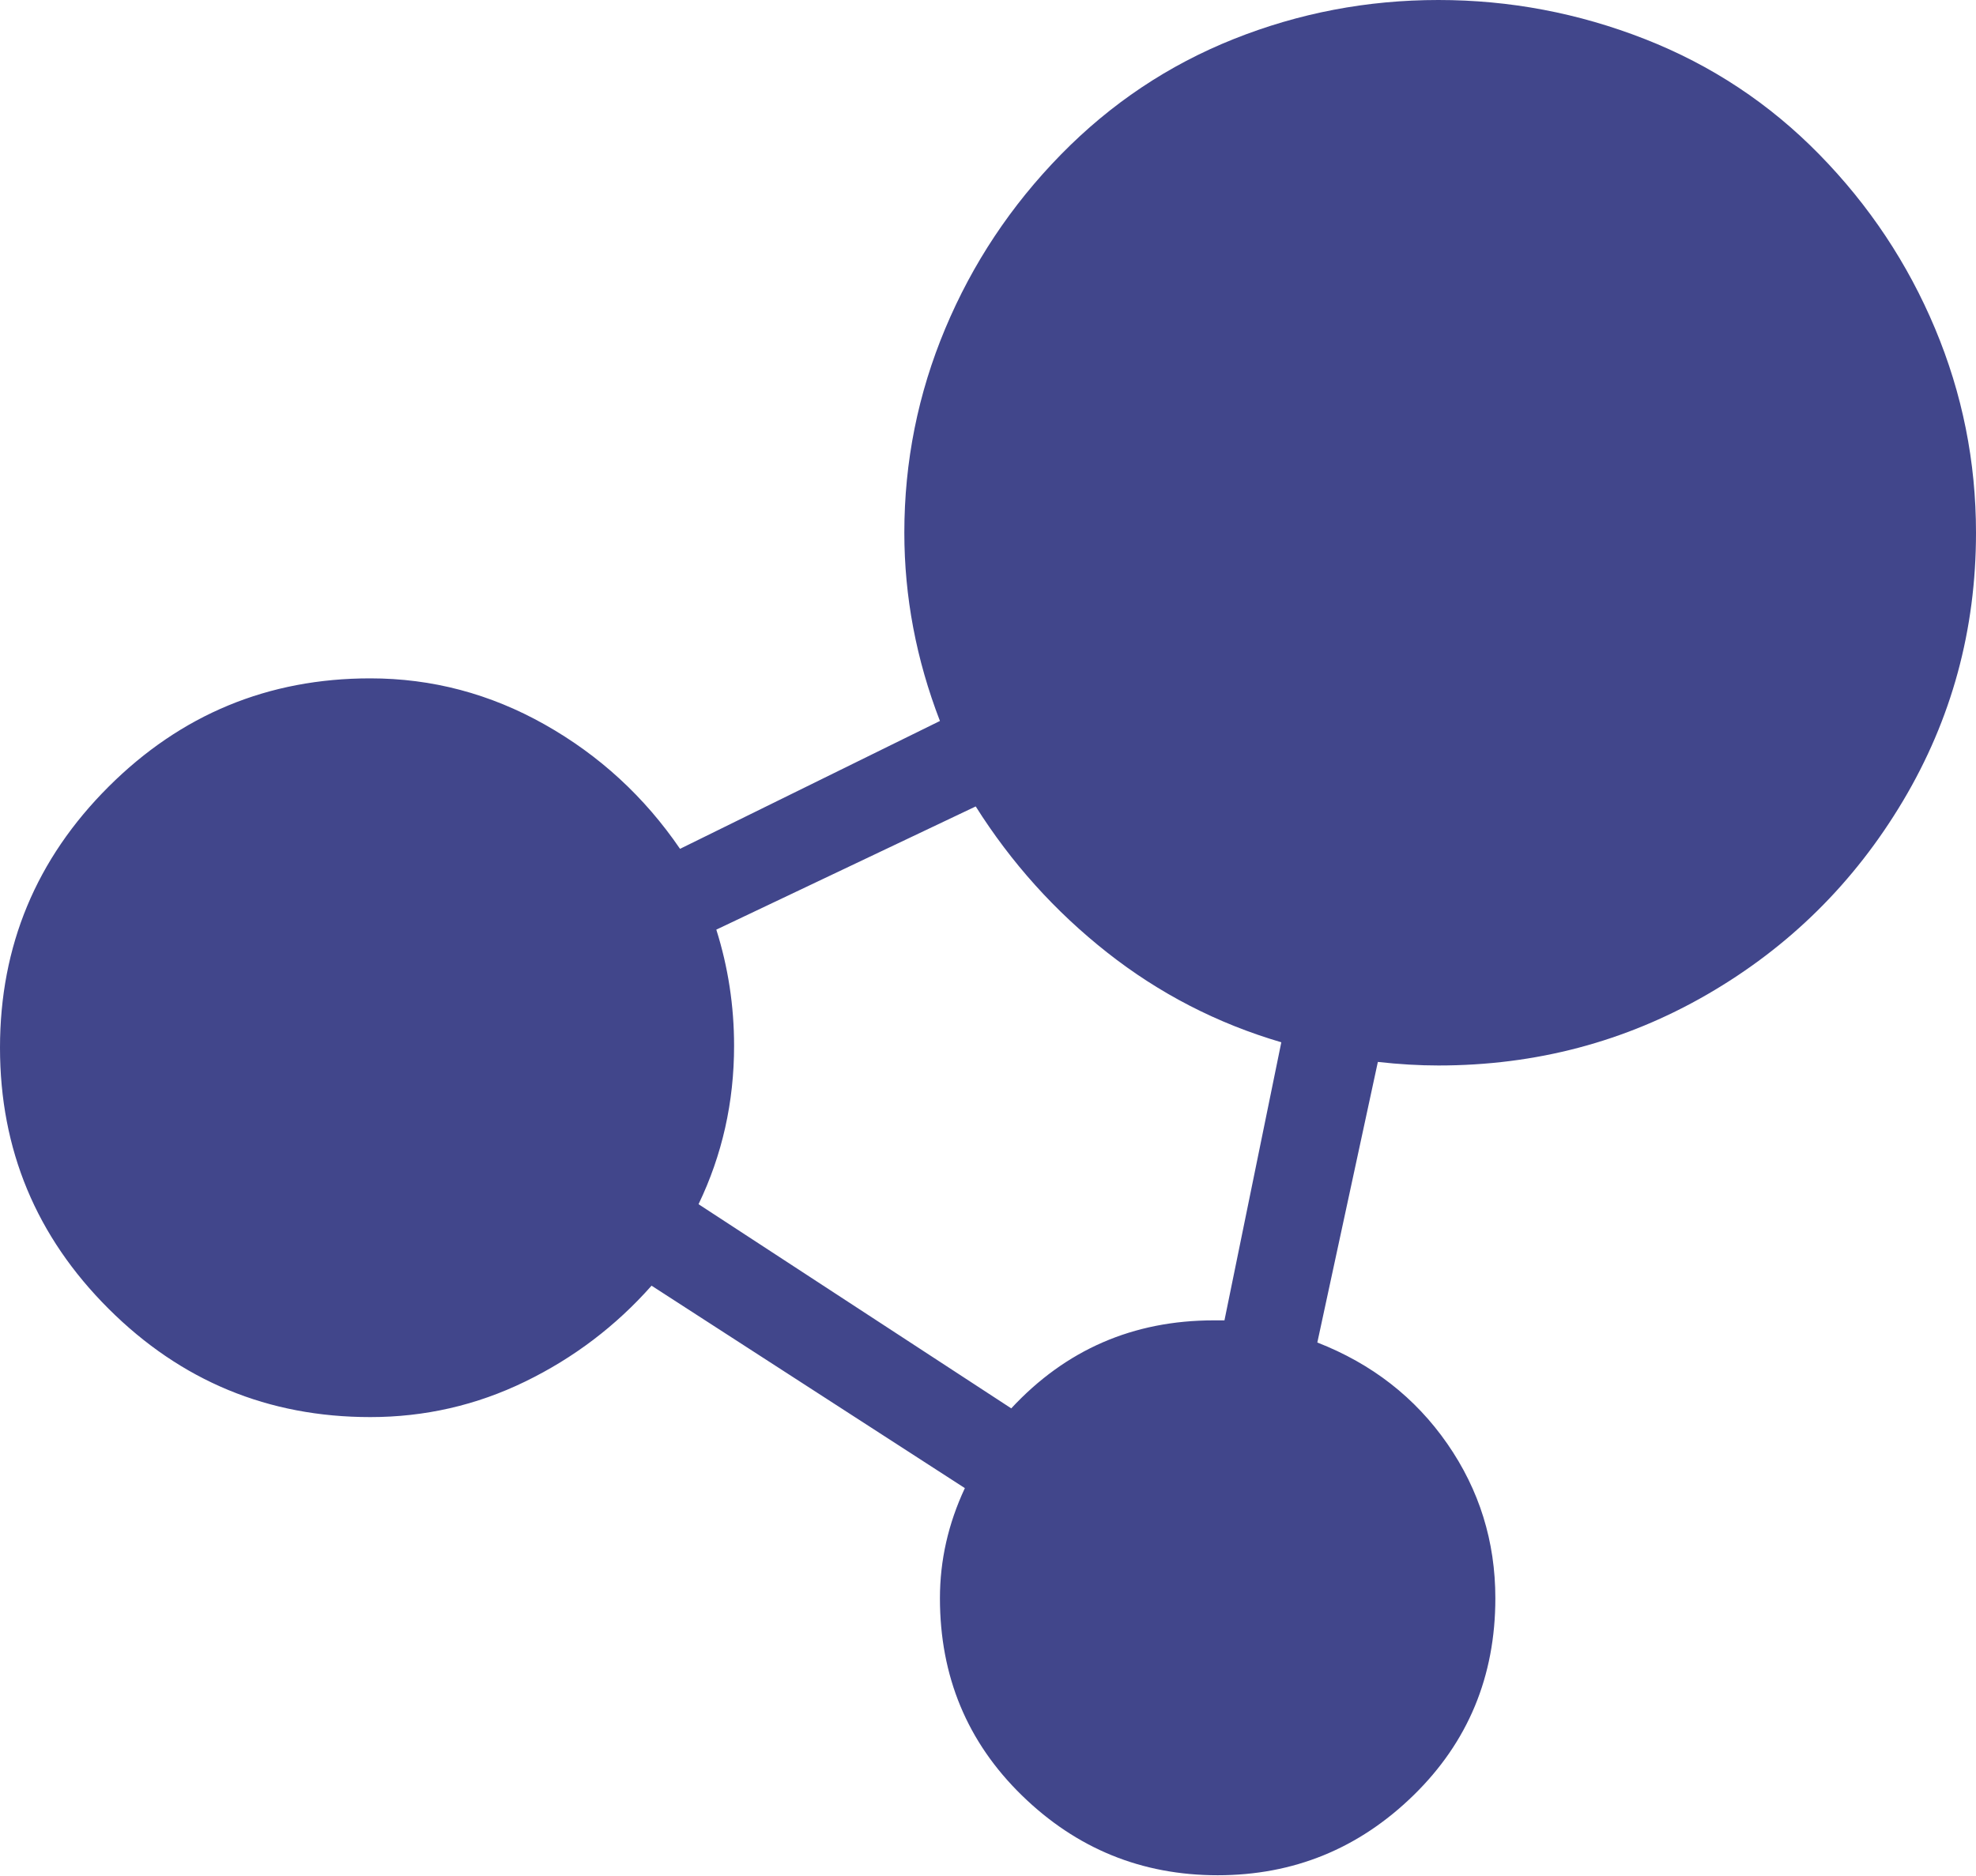
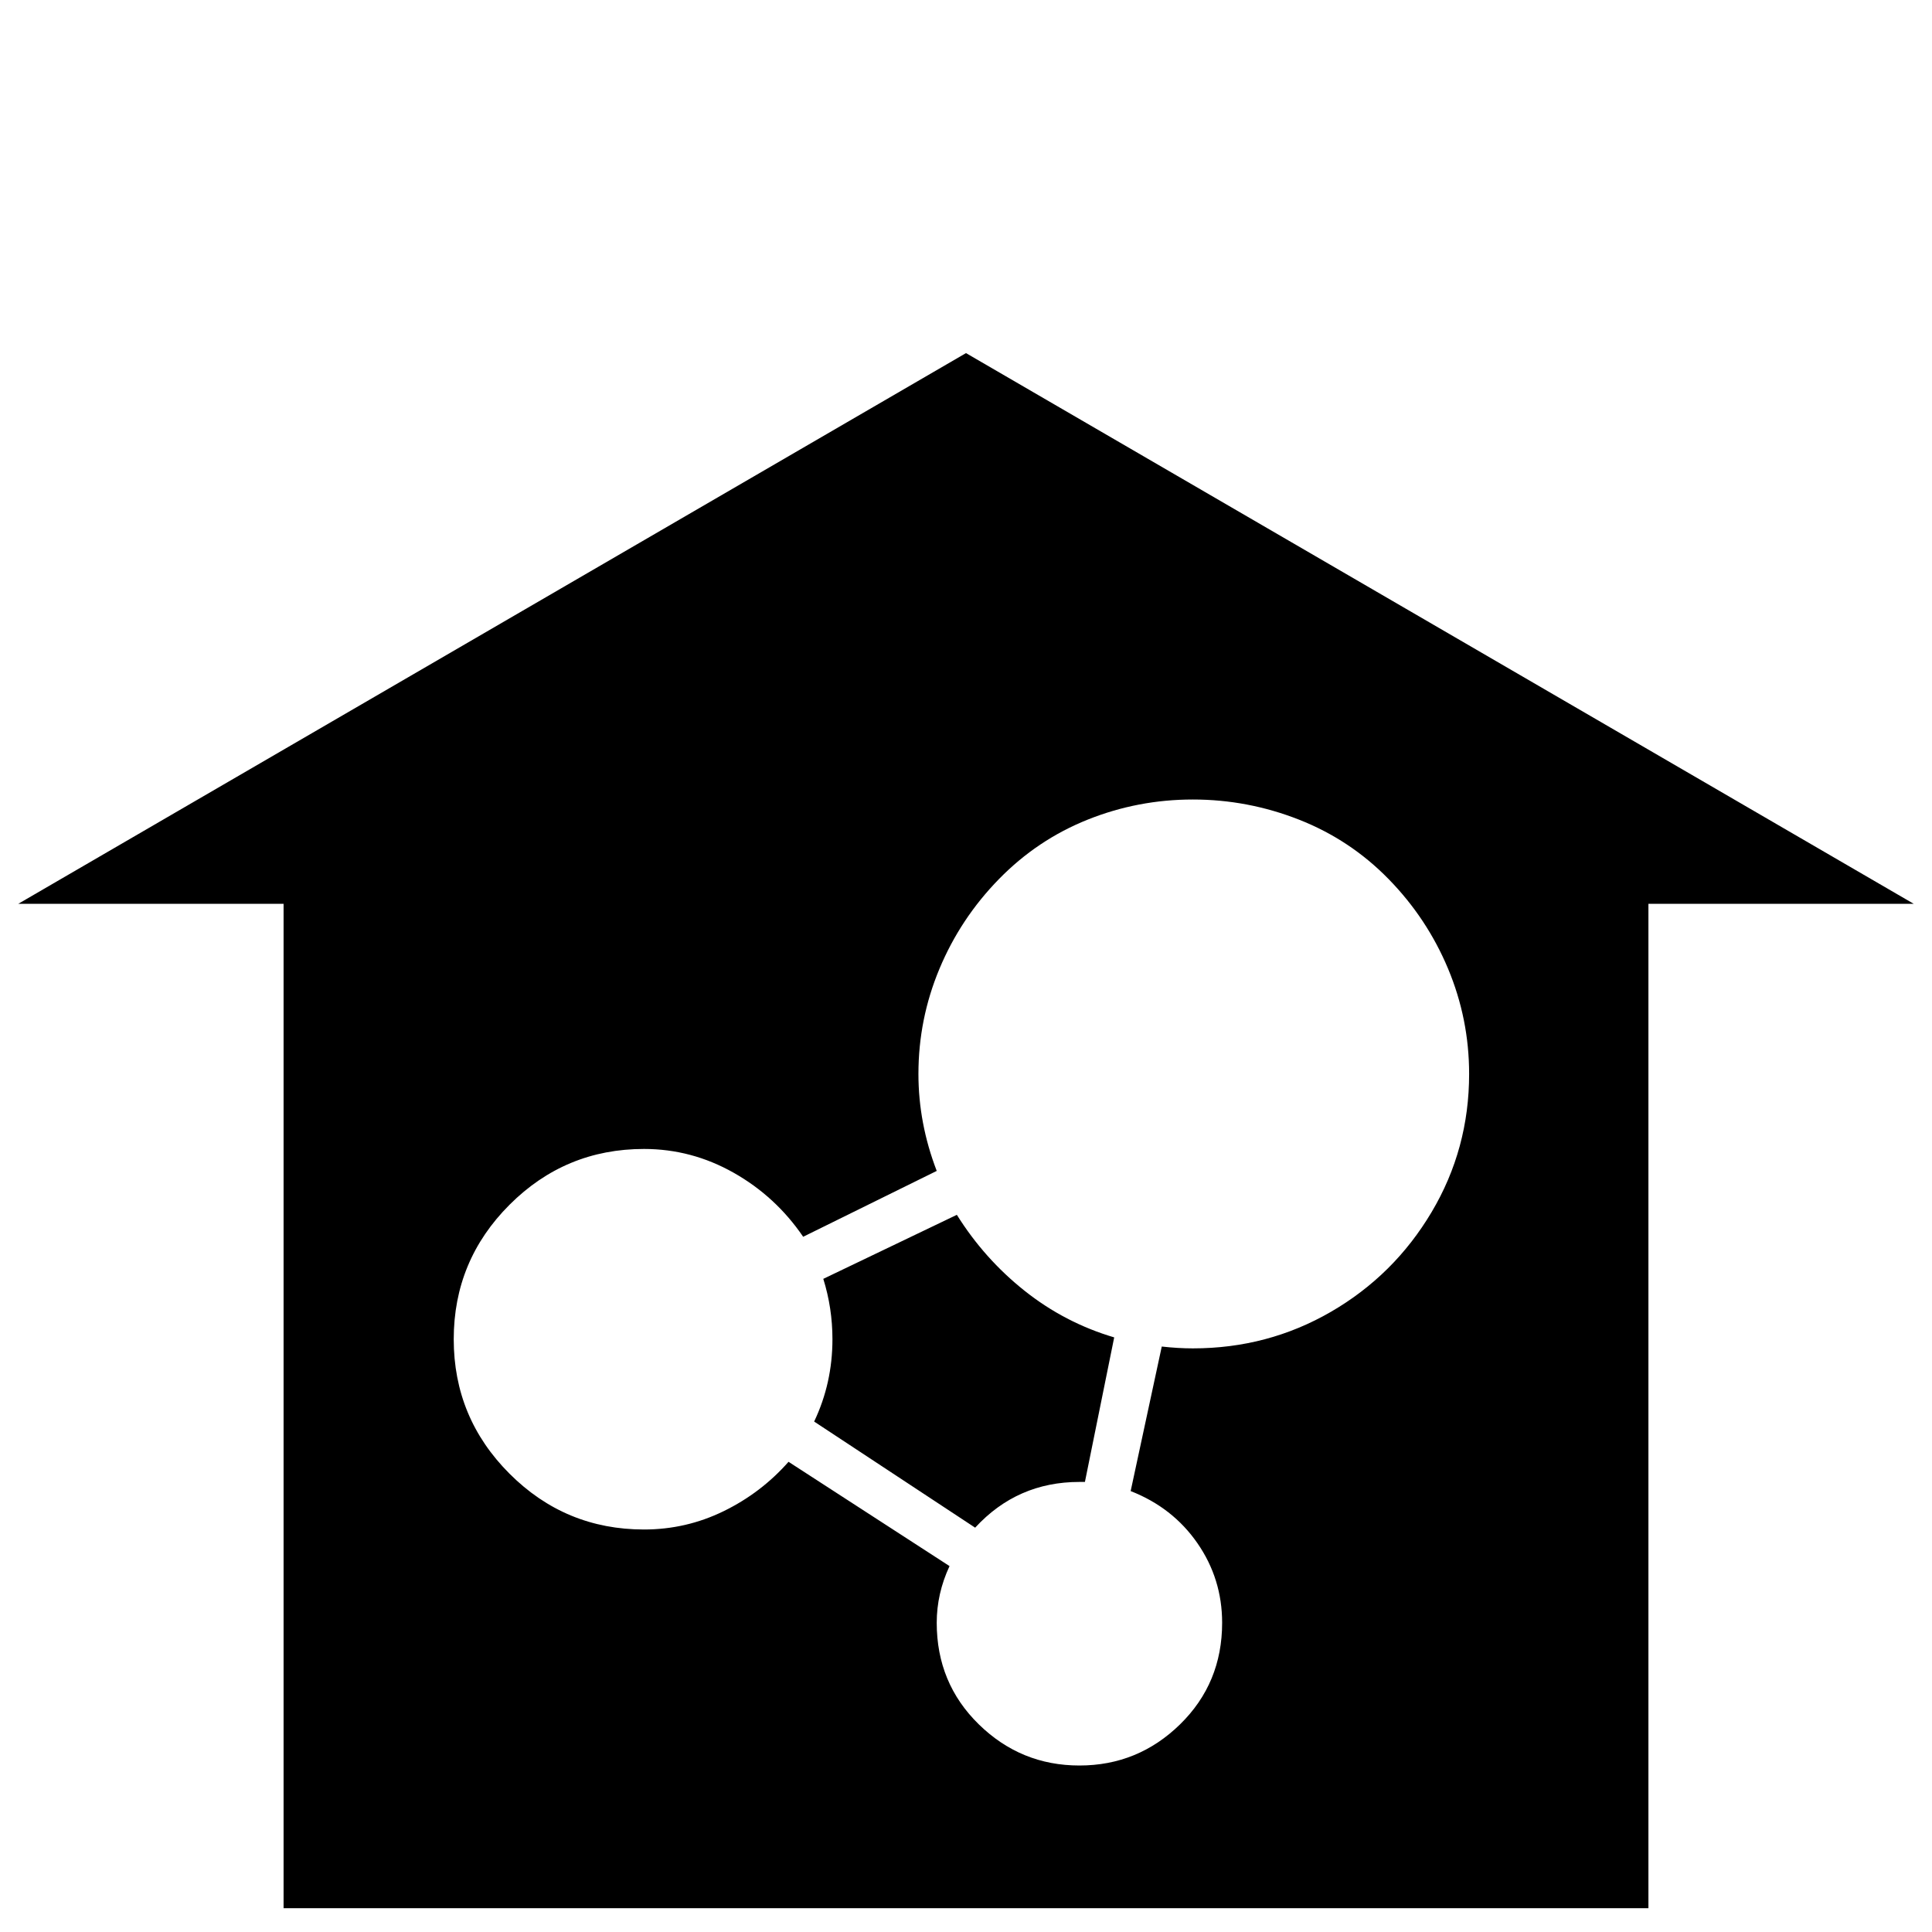
- <svg xmlns="http://www.w3.org/2000/svg" width="512" height="486">
-   <path fill="#41468B" fill-rule="nonzero" d="M372.7 0c18.45 0 36.285 3.375 53.505 10.125 17.22 6.75 32.289 16.722 45.204 29.915 12.915 13.193 22.91 28.227 29.982 45.102C508.464 102.017 512 119.659 512 138.068c0 25.16-6.304 48.324-18.912 69.494-12.608 21.171-29.52 37.893-50.738 50.165-21.218 12.273-44.435 18.41-69.65 18.41-4.921 0-10.149-.307-15.684-.921l-15.683 72.716c14.146 5.523 25.37 14.267 33.672 26.233 8.303 11.966 12.454 25.312 12.454 40.04 0 20.25-7.072 37.278-21.218 51.085-14.145 13.807-31.058 20.71-50.738 20.71s-36.594-6.903-50.739-20.71c-14.145-13.807-21.218-30.835-21.218-51.085 0-9.819 2.152-19.33 6.458-28.535l-81.182-52.465c-9.226 10.431-20.142 18.715-32.75 24.852-12.608 6.136-25.984 9.204-40.13 9.204-26.445 0-49.047-9.358-67.805-28.074C9.379 320.473 0 297.92 0 271.534c0-26.386 9.379-48.937 28.137-67.653 18.758-18.716 41.36-28.074 67.805-28.074 15.99 0 31.059 3.988 45.204 11.966 14.145 7.977 25.83 18.716 35.056 32.216l67.344-33.137c-6.15-15.954-9.225-32.216-9.225-48.784 0-18.409 3.536-36.051 10.609-52.926 7.072-16.875 17.066-31.909 29.982-45.102 12.915-13.193 27.83-23.165 44.742-29.915C336.567 3.375 354.25 0 372.7 0ZM252.816 209l-67.213 31.93c3.069 9.73 4.603 19.766 4.603 30.105 0 14.597-3.069 28.28-9.207 41.053L262.024 365c14.118-15.205 31.612-22.807 52.482-22.807h2.762L332 270.123c-16.573-4.866-31.612-12.62-45.116-23.263-13.504-10.644-24.86-23.264-34.067-37.86Z" />
+ <svg xmlns="http://www.w3.org/2000/svg" width="800" height="800" viewBox="-28 -16 1056 1056">
+   <path d="M500 177-18 478h145v549h746V478h145zm124 244q30 0 58 11t49 32.5 32.5 49T775 571q0 41-20.5 75.5t-55 54.5-75.5 20q-8 0-17-1l-17 79q23 9 36.5 28.5T640 871q0 33-23 55.5T562 949t-55-22.5-23-55.5q0-16 7-31l-88-57q-15 17-35.5 27T324 820q-43 0-73.5-30.5T220 716t30.5-73.5T324 612q26 0 49 13t38 35l73-36q-10-26-10-53 0-30 11.5-57.5t32.5-49 48.5-32.5 57.5-11M495 648l-73 35q5 16 5 33 0 24-10 45l88 58q23-25 57-25h3l16-79q-27-8-49-25.5T495 648" />
</svg>
